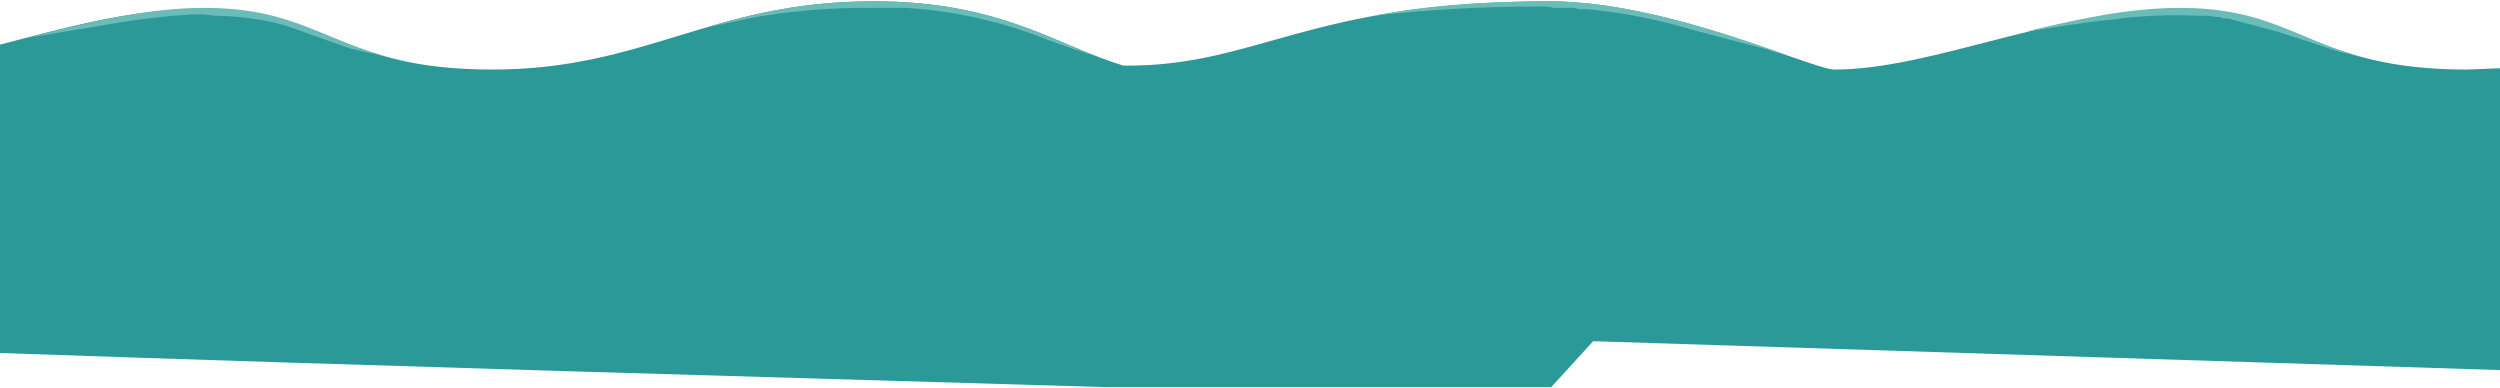
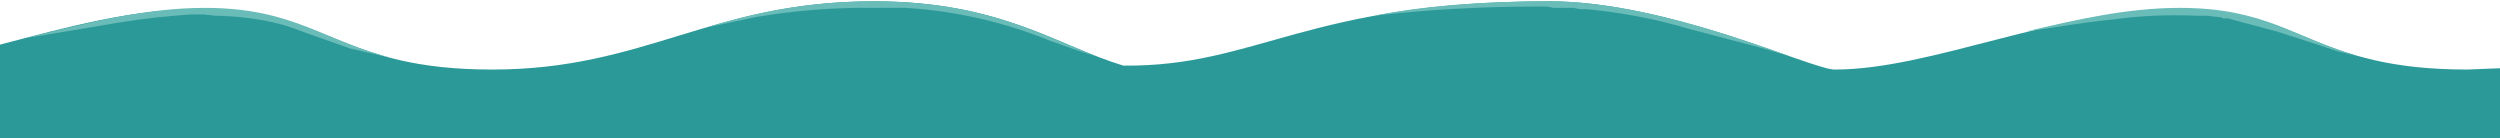
- <svg xmlns="http://www.w3.org/2000/svg" width="1905" height="295" fill="none">
+ <svg xmlns="http://www.w3.org/2000/svg" viewBox="0 0 1905 105" fill="none">
  <path d="M1905 52l-25 1c-118 0-126-46-219-46-94 0-189 46-263 46-17 0-127-52-217-52-185 0-223 50-325 49-50-15-93-49-190-49-124 0-174 52-291 52S249 7 156 7C103 6 50 21 0 34v235c287 10 609 19 843 26h339l32-35 691 22V52z" fill="#2C9999" />
  <path d="M1544 24c22-3 43-7 65-9 21-3 43-4 65-3h8l8 1h2l2 1h4l3 1 4 1 30 8 31 10 15 5 8 2 8 2c-48-14-71-37-136-37-40 0-79 9-117 18zM1287 22l38 10 19 5 20 6c-44-16-119-42-183-42-56 0-99 4-134 11a1085 1085 0 01122-7h10l5 1h15l5 1h5a405 405 0 0178 15zM20 29l72-12a559 559 0 0154-6h9l9 1a221 221 0 0144 5l8 2 9 3 8 3 34 12 35 8C247 32 225 6 156 6 110 6 64 18 20 29zM538 21l38-8a507 507 0 0176-7h38a347 347 0 01110 25l17 6 9 3 9 3C793 26 749 1 666 1c-52 0-92 9-128 20z" fill="#69BCB8" />
</svg>
